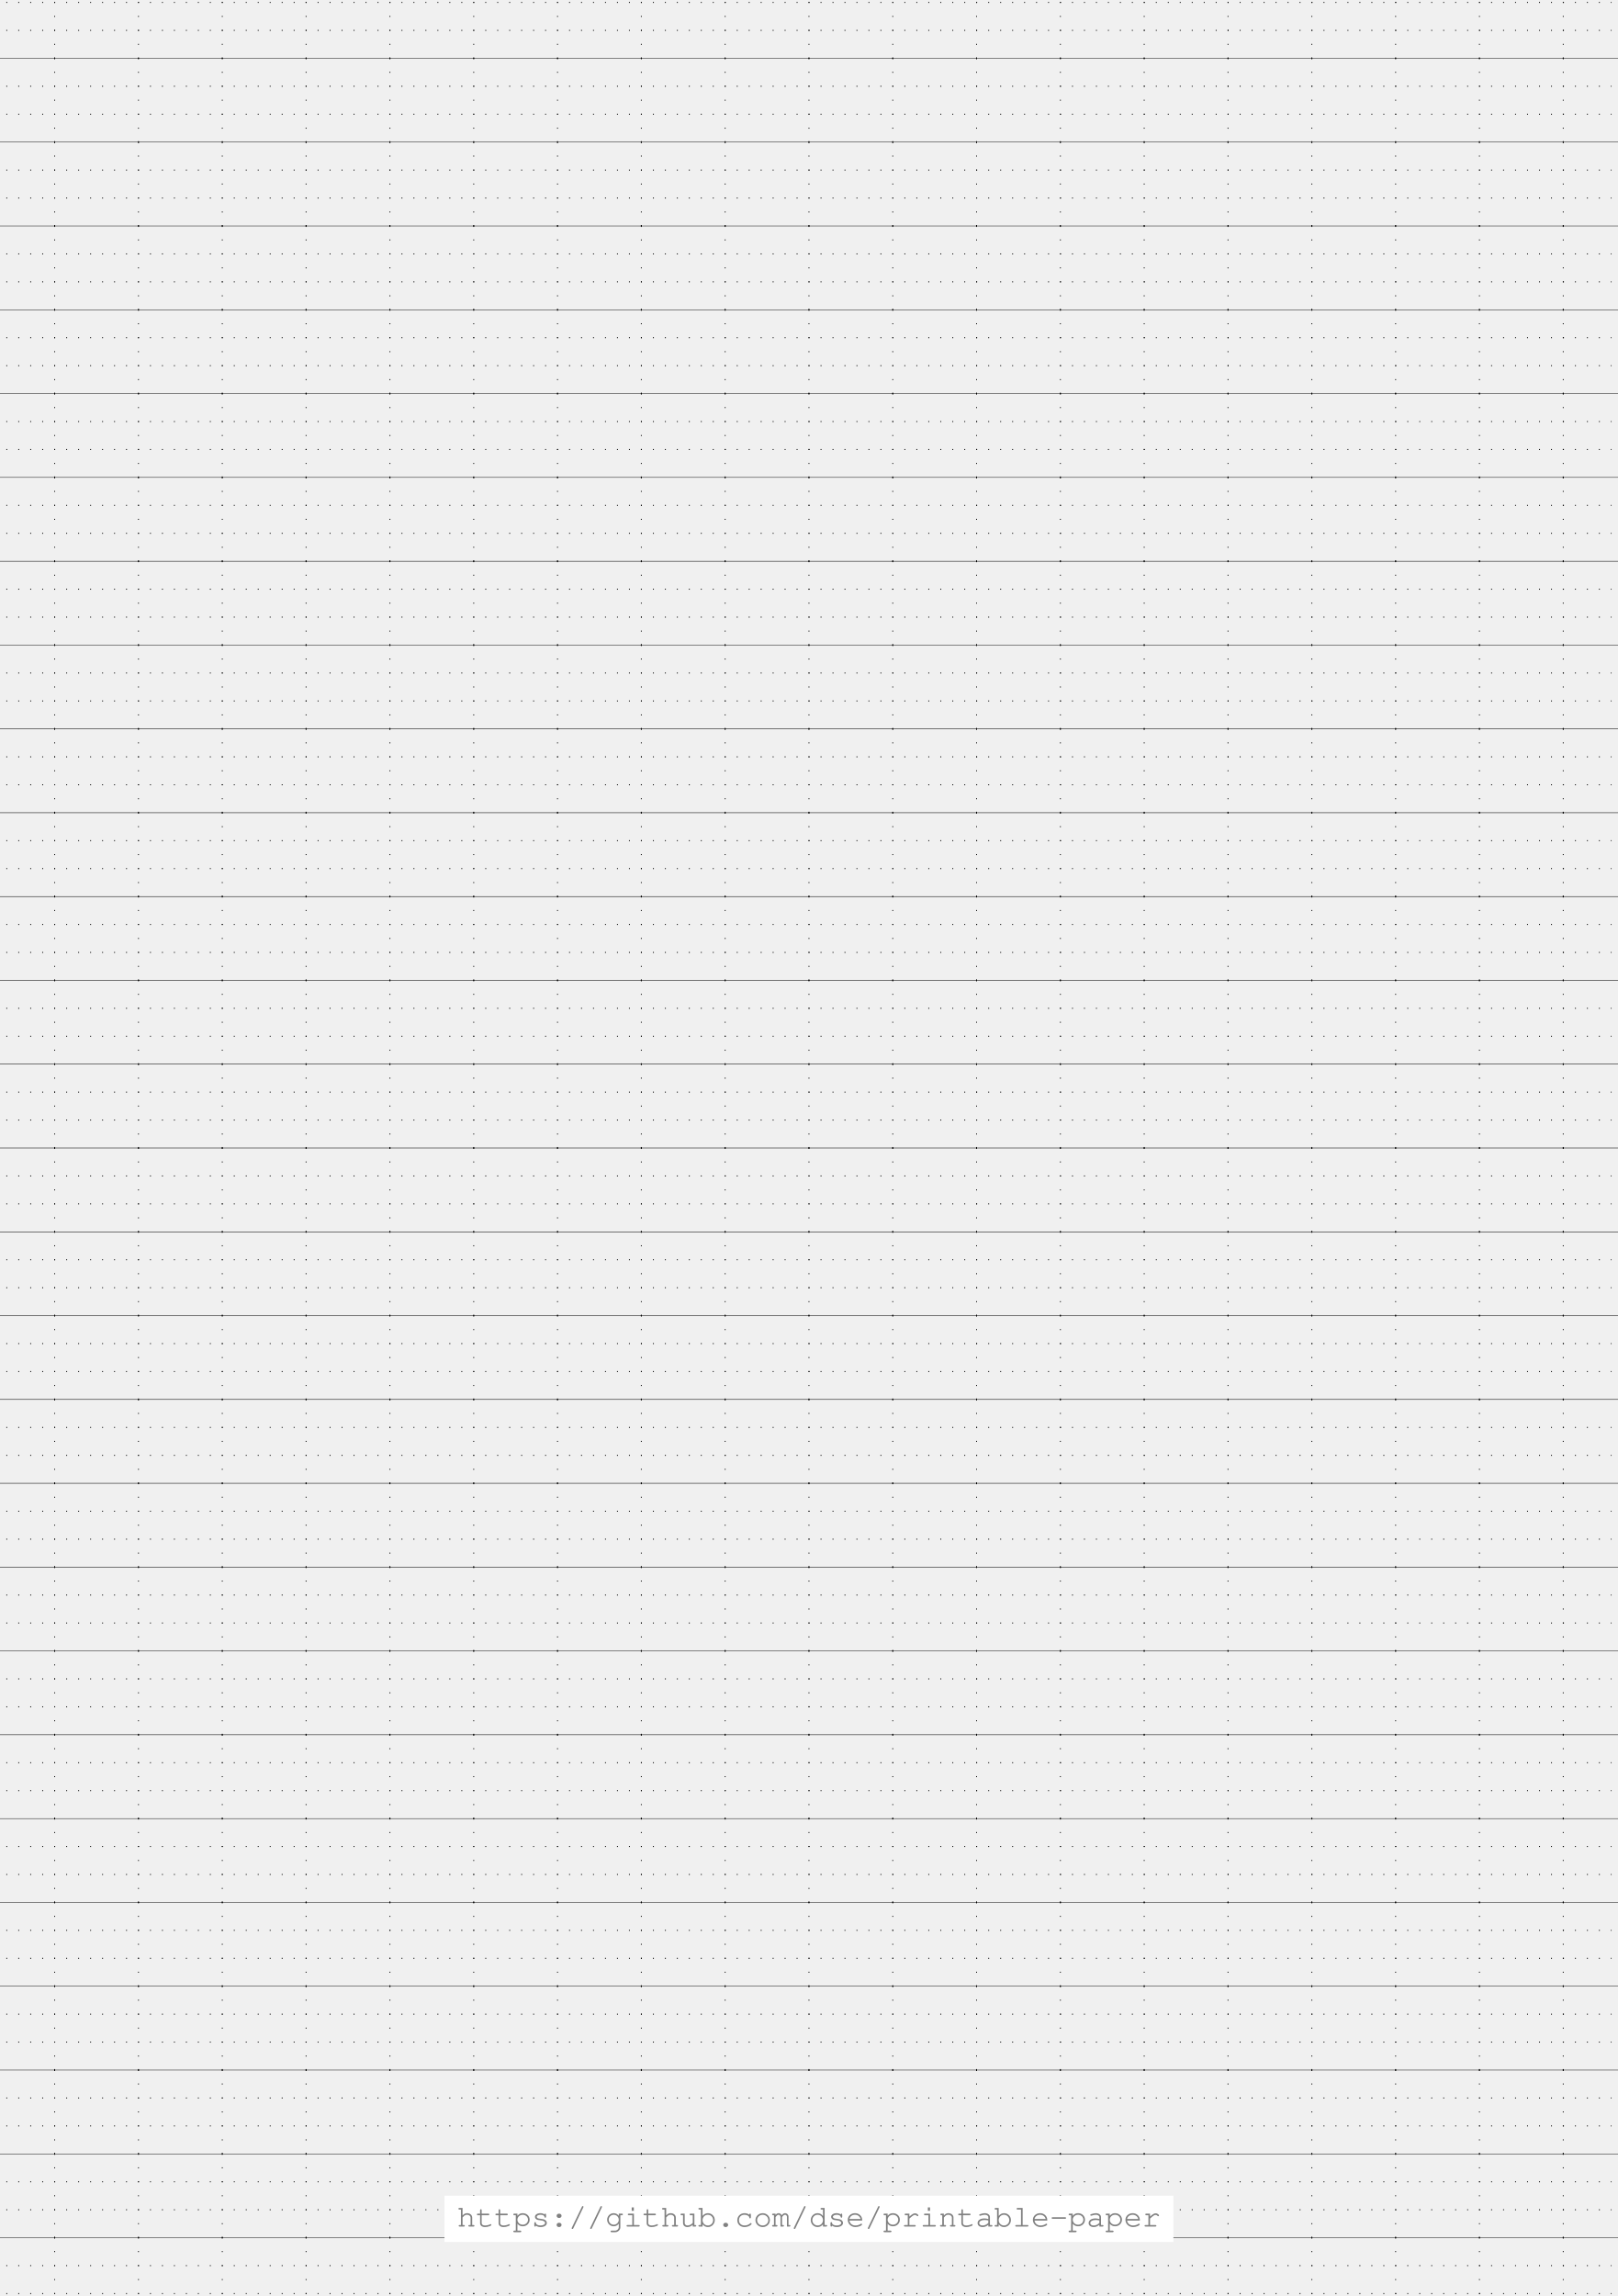
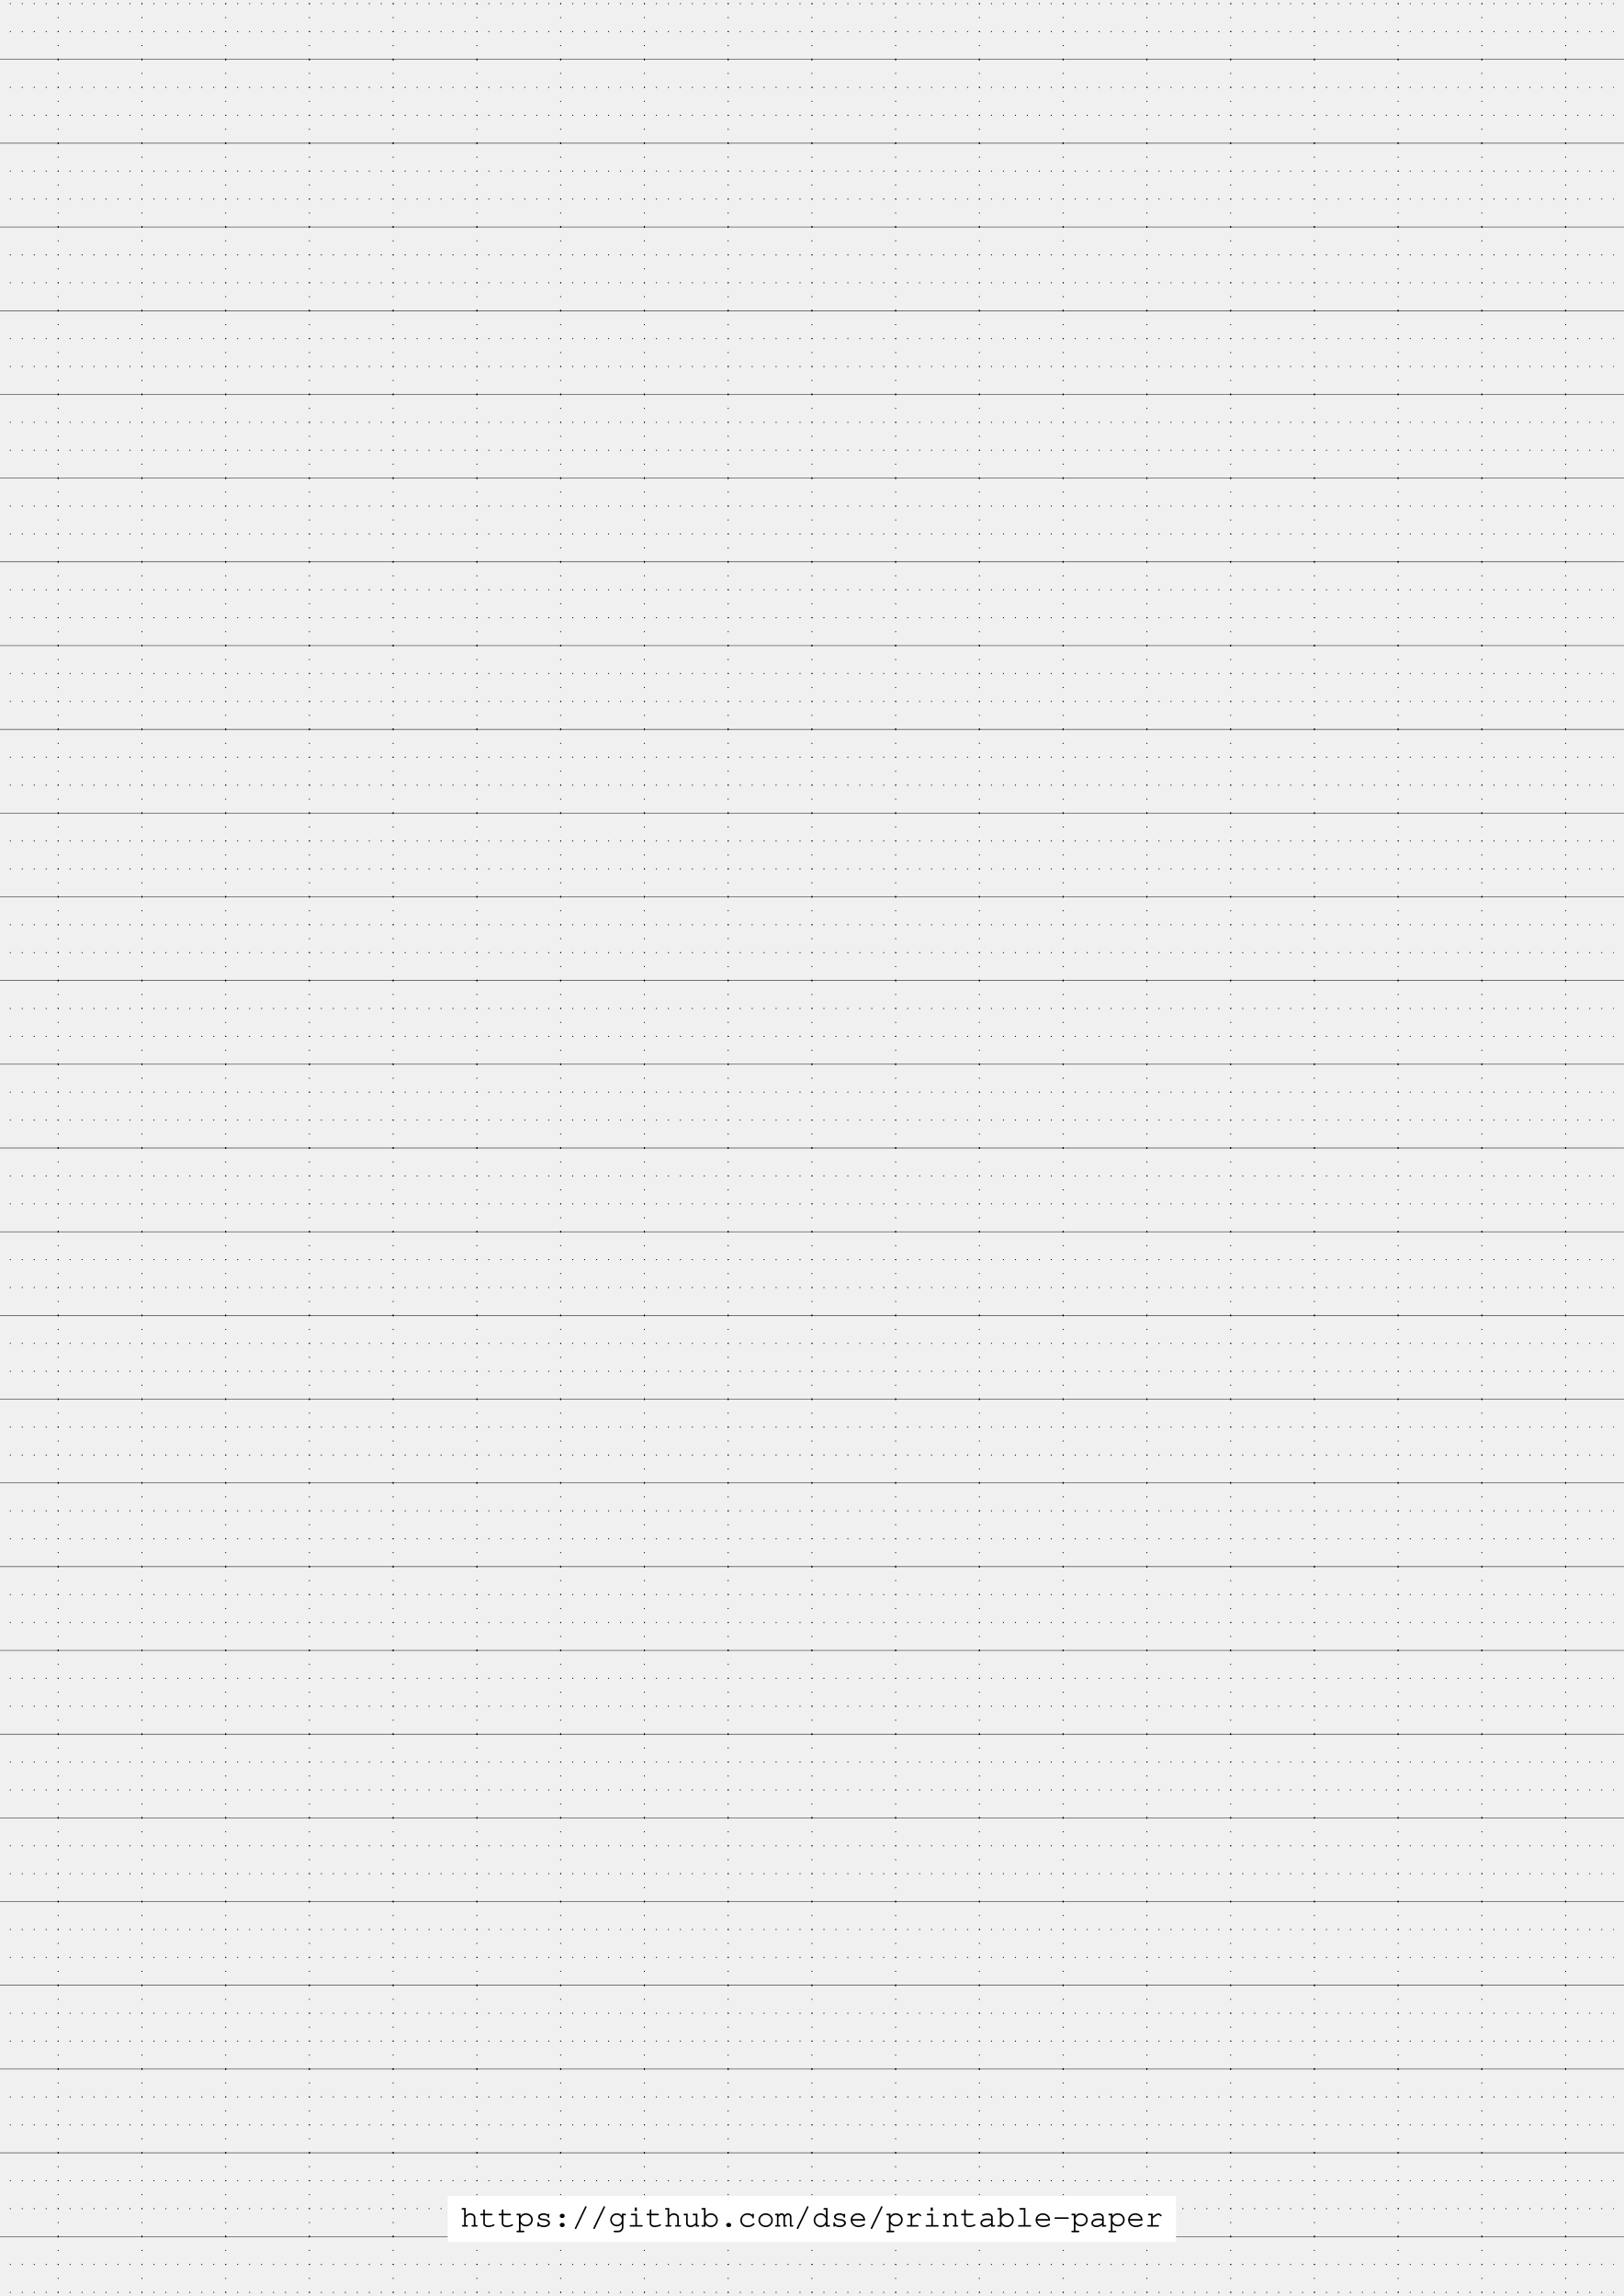
- <svg xmlns="http://www.w3.org/2000/svg" width="419.528pt" height="595.276pt" viewBox="0.000 0.000 419.528 595.276">
+ <svg xmlns="http://www.w3.org/2000/svg" width="421.373pt" height="595.911pt" viewBox="0.000 0.000 421.373 595.911">
  <style>
-         .line, .dot, .feint-line, .margin-line { stroke-linecap: round; }
+         .line, .dot, .major-line, .feint-line, .margin-line { stroke-linecap: round; }
        .stroke-linecap-butt { stroke-linecap: butt; }
        .rectangle { fill: #ffffff; }


-         .line        { stroke-width: 0.12px; opacity: 1; }
-         .feint-line  { stroke-width: 0.17px; opacity: 1; }
-         .dot         { stroke-width: 0.24px; opacity: 1; }
-         .margin-line { stroke-width: 0.24px; opacity: 1; }
+         .line        { stroke-width: 0.12px; opacity:  1; }
+         .major-line  { stroke-width: 0.339px; opacity: 1; }
+         .feint-line  { stroke-width: 0.17px; opacity:  1; }
+         .dot         { stroke-width: 0.24px; opacity:  1; }
+         .margin-line { stroke-width: 0.24px; opacity:  1; }
        .line        { stroke: #000000; }
+         .major-line  { stroke: #000000; }
        .feint-line  { stroke: #000000; }
        .dot         { stroke: #000000; }
        .margin-line { stroke: #000000; }
        line.dot {
            stroke-linecap: butt;
        }
  </style>
  <defs />
  <g id="lines">
-     <line x1="0.000" x2="419.528" y1="15.118" y2="15.118" class="line" />
-     <line x1="0.000" x2="419.528" y1="36.851" y2="36.851" class="line" />
-     <line x1="0.000" x2="419.528" y1="58.583" y2="58.583" class="line" />
-     <line x1="0.000" x2="419.528" y1="80.315" y2="80.315" class="line" />
-     <line x1="0.000" x2="419.528" y1="102.047" y2="102.047" class="line" />
-     <line x1="0.000" x2="419.528" y1="123.780" y2="123.780" class="line" />
-     <line x1="0.000" x2="419.528" y1="145.512" y2="145.512" class="line" />
-     <line x1="0.000" x2="419.528" y1="167.244" y2="167.244" class="line" />
-     <line x1="0.000" x2="419.528" y1="188.977" y2="188.977" class="line" />
-     <line x1="0.000" x2="419.528" y1="210.709" y2="210.709" class="line" />
-     <line x1="0.000" x2="419.528" y1="232.441" y2="232.441" class="line" />
-     <line x1="0.000" x2="419.528" y1="254.173" y2="254.173" class="line" />
-     <line x1="0.000" x2="419.528" y1="275.906" y2="275.906" class="line" />
-     <line x1="0.000" x2="419.528" y1="297.638" y2="297.638" class="line" />
-     <line x1="0.000" x2="419.528" y1="319.370" y2="319.370" class="line" />
-     <line x1="0.000" x2="419.528" y1="341.103" y2="341.103" class="line" />
-     <line x1="0.000" x2="419.528" y1="362.835" y2="362.835" class="line" />
-     <line x1="0.000" x2="419.528" y1="384.567" y2="384.567" class="line" />
-     <line x1="0.000" x2="419.528" y1="406.299" y2="406.299" class="line" />
-     <line x1="0.000" x2="419.528" y1="428.032" y2="428.032" class="line" />
-     <line x1="0.000" x2="419.528" y1="449.764" y2="449.764" class="line" />
-     <line x1="0.000" x2="419.528" y1="471.496" y2="471.496" class="line" />
-     <line x1="0.000" x2="419.528" y1="493.229" y2="493.229" class="line" />
-     <line x1="0.000" x2="419.528" y1="514.961" y2="514.961" class="line" />
-     <line x1="0.000" x2="419.528" y1="536.693" y2="536.693" class="line" />
-     <line x1="0.000" x2="419.528" y1="558.425" y2="558.425" class="line" />
-     <line x1="0.000" x2="419.528" y1="580.158" y2="580.158" class="line" />
+     <line x1="0.000" x2="421.373" y1="15.436" y2="15.436" class="line" />
+     <line x1="0.000" x2="421.373" y1="37.168" y2="37.168" class="line" />
+     <line x1="0.000" x2="421.373" y1="58.900" y2="58.900" class="line" />
+     <line x1="0.000" x2="421.373" y1="80.633" y2="80.633" class="line" />
+     <line x1="0.000" x2="421.373" y1="102.365" y2="102.365" class="line" />
+     <line x1="0.000" x2="421.373" y1="124.097" y2="124.097" class="line" />
+     <line x1="0.000" x2="421.373" y1="145.829" y2="145.829" class="line" />
+     <line x1="0.000" x2="421.373" y1="167.562" y2="167.562" class="line" />
+     <line x1="0.000" x2="421.373" y1="189.294" y2="189.294" class="line" />
+     <line x1="0.000" x2="421.373" y1="211.026" y2="211.026" class="line" />
+     <line x1="0.000" x2="421.373" y1="232.759" y2="232.759" class="line" />
+     <line x1="0.000" x2="421.373" y1="254.491" y2="254.491" class="line" />
+     <line x1="0.000" x2="421.373" y1="276.223" y2="276.223" class="line" />
+     <line x1="0.000" x2="421.373" y1="297.955" y2="297.955" class="line" />
+     <line x1="0.000" x2="421.373" y1="319.688" y2="319.688" class="line" />
+     <line x1="0.000" x2="421.373" y1="341.420" y2="341.420" class="line" />
+     <line x1="0.000" x2="421.373" y1="363.152" y2="363.152" class="line" />
+     <line x1="0.000" x2="421.373" y1="384.885" y2="384.885" class="line" />
+     <line x1="0.000" x2="421.373" y1="406.617" y2="406.617" class="line" />
+     <line x1="0.000" x2="421.373" y1="428.349" y2="428.349" class="line" />
+     <line x1="0.000" x2="421.373" y1="450.081" y2="450.081" class="line" />
+     <line x1="0.000" x2="421.373" y1="471.814" y2="471.814" class="line" />
+     <line x1="0.000" x2="421.373" y1="493.546" y2="493.546" class="line" />
+     <line x1="0.000" x2="421.373" y1="515.278" y2="515.278" class="line" />
+     <line x1="0.000" x2="421.373" y1="537.011" y2="537.011" class="line" />
+     <line x1="0.000" x2="421.373" y1="558.743" y2="558.743" class="line" />
+     <line x1="0.000" x2="421.373" y1="580.475" y2="580.475" class="line" />
  </g>
  <g id="grid-1">
-     <line x1="14.173" x2="14.173" y1="0.510" y2="594.766" class="dot" stroke-dasharray="0.250 3.372" stroke-dashoffset="0.005" />
-     <line x1="35.906" x2="35.906" y1="0.510" y2="594.766" class="dot" stroke-dasharray="0.250 3.372" stroke-dashoffset="0.005" />
-     <line x1="57.638" x2="57.638" y1="0.510" y2="594.766" class="dot" stroke-dasharray="0.250 3.372" stroke-dashoffset="0.005" />
-     <line x1="79.370" x2="79.370" y1="0.510" y2="594.766" class="dot" stroke-dasharray="0.250 3.372" stroke-dashoffset="0.005" />
-     <line x1="101.103" x2="101.103" y1="0.510" y2="594.766" class="dot" stroke-dasharray="0.250 3.372" stroke-dashoffset="0.005" />
-     <line x1="122.835" x2="122.835" y1="0.510" y2="594.766" class="dot" stroke-dasharray="0.250 3.372" stroke-dashoffset="0.005" />
-     <line x1="144.567" x2="144.567" y1="0.510" y2="594.766" class="dot" stroke-dasharray="0.250 3.372" stroke-dashoffset="0.005" />
-     <line x1="166.299" x2="166.299" y1="0.510" y2="594.766" class="dot" stroke-dasharray="0.250 3.372" stroke-dashoffset="0.005" />
-     <line x1="188.032" x2="188.032" y1="0.510" y2="594.766" class="dot" stroke-dasharray="0.250 3.372" stroke-dashoffset="0.005" />
-     <line x1="209.764" x2="209.764" y1="0.510" y2="594.766" class="dot" stroke-dasharray="0.250 3.372" stroke-dashoffset="0.005" />
-     <line x1="231.496" x2="231.496" y1="0.510" y2="594.766" class="dot" stroke-dasharray="0.250 3.372" stroke-dashoffset="0.005" />
-     <line x1="253.229" x2="253.229" y1="0.510" y2="594.766" class="dot" stroke-dasharray="0.250 3.372" stroke-dashoffset="0.005" />
-     <line x1="274.961" x2="274.961" y1="0.510" y2="594.766" class="dot" stroke-dasharray="0.250 3.372" stroke-dashoffset="0.005" />
-     <line x1="296.693" x2="296.693" y1="0.510" y2="594.766" class="dot" stroke-dasharray="0.250 3.372" stroke-dashoffset="0.005" />
-     <line x1="318.425" x2="318.425" y1="0.510" y2="594.766" class="dot" stroke-dasharray="0.250 3.372" stroke-dashoffset="0.005" />
-     <line x1="340.158" x2="340.158" y1="0.510" y2="594.766" class="dot" stroke-dasharray="0.250 3.372" stroke-dashoffset="0.005" />
-     <line x1="361.890" x2="361.890" y1="0.510" y2="594.766" class="dot" stroke-dasharray="0.250 3.372" stroke-dashoffset="0.005" />
-     <line x1="383.622" x2="383.622" y1="0.510" y2="594.766" class="dot" stroke-dasharray="0.250 3.372" stroke-dashoffset="0.005" />
-     <line x1="405.355" x2="405.355" y1="0.510" y2="594.766" class="dot" stroke-dasharray="0.250 3.372" stroke-dashoffset="0.005" />
+     <line x1="15.096" x2="15.096" y1="0.828" y2="595.083" class="dot" stroke-dasharray="0.250 3.372" stroke-dashoffset="0.005" />
+     <line x1="36.828" x2="36.828" y1="0.828" y2="595.083" class="dot" stroke-dasharray="0.250 3.372" stroke-dashoffset="0.005" />
+     <line x1="58.560" x2="58.560" y1="0.828" y2="595.083" class="dot" stroke-dasharray="0.250 3.372" stroke-dashoffset="0.005" />
+     <line x1="80.293" x2="80.293" y1="0.828" y2="595.083" class="dot" stroke-dasharray="0.250 3.372" stroke-dashoffset="0.005" />
+     <line x1="102.025" x2="102.025" y1="0.828" y2="595.083" class="dot" stroke-dasharray="0.250 3.372" stroke-dashoffset="0.005" />
+     <line x1="123.757" x2="123.757" y1="0.828" y2="595.083" class="dot" stroke-dasharray="0.250 3.372" stroke-dashoffset="0.005" />
+     <line x1="145.489" x2="145.489" y1="0.828" y2="595.083" class="dot" stroke-dasharray="0.250 3.372" stroke-dashoffset="0.005" />
+     <line x1="167.222" x2="167.222" y1="0.828" y2="595.083" class="dot" stroke-dasharray="0.250 3.372" stroke-dashoffset="0.005" />
+     <line x1="188.954" x2="188.954" y1="0.828" y2="595.083" class="dot" stroke-dasharray="0.250 3.372" stroke-dashoffset="0.005" />
+     <line x1="210.686" x2="210.686" y1="0.828" y2="595.083" class="dot" stroke-dasharray="0.250 3.372" stroke-dashoffset="0.005" />
+     <line x1="232.419" x2="232.419" y1="0.828" y2="595.083" class="dot" stroke-dasharray="0.250 3.372" stroke-dashoffset="0.005" />
+     <line x1="254.151" x2="254.151" y1="0.828" y2="595.083" class="dot" stroke-dasharray="0.250 3.372" stroke-dashoffset="0.005" />
+     <line x1="275.883" x2="275.883" y1="0.828" y2="595.083" class="dot" stroke-dasharray="0.250 3.372" stroke-dashoffset="0.005" />
+     <line x1="297.615" x2="297.615" y1="0.828" y2="595.083" class="dot" stroke-dasharray="0.250 3.372" stroke-dashoffset="0.005" />
+     <line x1="319.348" x2="319.348" y1="0.828" y2="595.083" class="dot" stroke-dasharray="0.250 3.372" stroke-dashoffset="0.005" />
+     <line x1="341.080" x2="341.080" y1="0.828" y2="595.083" class="dot" stroke-dasharray="0.250 3.372" stroke-dashoffset="0.005" />
+     <line x1="362.812" x2="362.812" y1="0.828" y2="595.083" class="dot" stroke-dasharray="0.250 3.372" stroke-dashoffset="0.005" />
+     <line x1="384.545" x2="384.545" y1="0.828" y2="595.083" class="dot" stroke-dasharray="0.250 3.372" stroke-dashoffset="0.005" />
+     <line x1="406.277" x2="406.277" y1="0.828" y2="595.083" class="dot" stroke-dasharray="0.250 3.372" stroke-dashoffset="0.005" />
  </g>
  <g id="grid-2">
-     <line x1="1.635" x2="417.893" y1="0.630" y2="0.630" class="dot" stroke-dasharray="0.250 2.855" stroke-dashoffset="0.005" />
-     <line x1="1.635" x2="417.893" y1="22.362" y2="22.362" class="dot" stroke-dasharray="0.250 2.855" stroke-dashoffset="0.005" />
-     <line x1="1.635" x2="417.893" y1="44.095" y2="44.095" class="dot" stroke-dasharray="0.250 2.855" stroke-dashoffset="0.005" />
-     <line x1="1.635" x2="417.893" y1="65.827" y2="65.827" class="dot" stroke-dasharray="0.250 2.855" stroke-dashoffset="0.005" />
-     <line x1="1.635" x2="417.893" y1="87.559" y2="87.559" class="dot" stroke-dasharray="0.250 2.855" stroke-dashoffset="0.005" />
-     <line x1="1.635" x2="417.893" y1="109.292" y2="109.292" class="dot" stroke-dasharray="0.250 2.855" stroke-dashoffset="0.005" />
-     <line x1="1.635" x2="417.893" y1="131.024" y2="131.024" class="dot" stroke-dasharray="0.250 2.855" stroke-dashoffset="0.005" />
-     <line x1="1.635" x2="417.893" y1="152.756" y2="152.756" class="dot" stroke-dasharray="0.250 2.855" stroke-dashoffset="0.005" />
-     <line x1="1.635" x2="417.893" y1="174.488" y2="174.488" class="dot" stroke-dasharray="0.250 2.855" stroke-dashoffset="0.005" />
-     <line x1="1.635" x2="417.893" y1="196.221" y2="196.221" class="dot" stroke-dasharray="0.250 2.855" stroke-dashoffset="0.005" />
-     <line x1="1.635" x2="417.893" y1="217.953" y2="217.953" class="dot" stroke-dasharray="0.250 2.855" stroke-dashoffset="0.005" />
-     <line x1="1.635" x2="417.893" y1="239.685" y2="239.685" class="dot" stroke-dasharray="0.250 2.855" stroke-dashoffset="0.005" />
-     <line x1="1.635" x2="417.893" y1="261.418" y2="261.418" class="dot" stroke-dasharray="0.250 2.855" stroke-dashoffset="0.005" />
-     <line x1="1.635" x2="417.893" y1="283.150" y2="283.150" class="dot" stroke-dasharray="0.250 2.855" stroke-dashoffset="0.005" />
-     <line x1="1.635" x2="417.893" y1="304.882" y2="304.882" class="dot" stroke-dasharray="0.250 2.855" stroke-dashoffset="0.005" />
-     <line x1="1.635" x2="417.893" y1="326.614" y2="326.614" class="dot" stroke-dasharray="0.250 2.855" stroke-dashoffset="0.005" />
-     <line x1="1.635" x2="417.893" y1="348.347" y2="348.347" class="dot" stroke-dasharray="0.250 2.855" stroke-dashoffset="0.005" />
-     <line x1="1.635" x2="417.893" y1="370.079" y2="370.079" class="dot" stroke-dasharray="0.250 2.855" stroke-dashoffset="0.005" />
-     <line x1="1.635" x2="417.893" y1="391.811" y2="391.811" class="dot" stroke-dasharray="0.250 2.855" stroke-dashoffset="0.005" />
-     <line x1="1.635" x2="417.893" y1="413.544" y2="413.544" class="dot" stroke-dasharray="0.250 2.855" stroke-dashoffset="0.005" />
-     <line x1="1.635" x2="417.893" y1="435.276" y2="435.276" class="dot" stroke-dasharray="0.250 2.855" stroke-dashoffset="0.005" />
-     <line x1="1.635" x2="417.893" y1="457.008" y2="457.008" class="dot" stroke-dasharray="0.250 2.855" stroke-dashoffset="0.005" />
-     <line x1="1.635" x2="417.893" y1="478.740" y2="478.740" class="dot" stroke-dasharray="0.250 2.855" stroke-dashoffset="0.005" />
-     <line x1="1.635" x2="417.893" y1="500.473" y2="500.473" class="dot" stroke-dasharray="0.250 2.855" stroke-dashoffset="0.005" />
-     <line x1="1.635" x2="417.893" y1="522.205" y2="522.205" class="dot" stroke-dasharray="0.250 2.855" stroke-dashoffset="0.005" />
-     <line x1="1.635" x2="417.893" y1="543.937" y2="543.937" class="dot" stroke-dasharray="0.250 2.855" stroke-dashoffset="0.005" />
-     <line x1="1.635" x2="417.893" y1="565.669" y2="565.669" class="dot" stroke-dasharray="0.250 2.855" stroke-dashoffset="0.005" />
-     <line x1="1.635" x2="417.893" y1="587.402" y2="587.402" class="dot" stroke-dasharray="0.250 2.855" stroke-dashoffset="0.005" />
+     <line x1="2.557" x2="418.815" y1="0.948" y2="0.948" class="dot" stroke-dasharray="0.250 2.855" stroke-dashoffset="0.005" />
+     <line x1="2.557" x2="418.815" y1="22.680" y2="22.680" class="dot" stroke-dasharray="0.250 2.855" stroke-dashoffset="0.005" />
+     <line x1="2.557" x2="418.815" y1="44.412" y2="44.412" class="dot" stroke-dasharray="0.250 2.855" stroke-dashoffset="0.005" />
+     <line x1="2.557" x2="418.815" y1="66.144" y2="66.144" class="dot" stroke-dasharray="0.250 2.855" stroke-dashoffset="0.005" />
+     <line x1="2.557" x2="418.815" y1="87.877" y2="87.877" class="dot" stroke-dasharray="0.250 2.855" stroke-dashoffset="0.005" />
+     <line x1="2.557" x2="418.815" y1="109.609" y2="109.609" class="dot" stroke-dasharray="0.250 2.855" stroke-dashoffset="0.005" />
+     <line x1="2.557" x2="418.815" y1="131.341" y2="131.341" class="dot" stroke-dasharray="0.250 2.855" stroke-dashoffset="0.005" />
+     <line x1="2.557" x2="418.815" y1="153.074" y2="153.074" class="dot" stroke-dasharray="0.250 2.855" stroke-dashoffset="0.005" />
+     <line x1="2.557" x2="418.815" y1="174.806" y2="174.806" class="dot" stroke-dasharray="0.250 2.855" stroke-dashoffset="0.005" />
+     <line x1="2.557" x2="418.815" y1="196.538" y2="196.538" class="dot" stroke-dasharray="0.250 2.855" stroke-dashoffset="0.005" />
+     <line x1="2.557" x2="418.815" y1="218.270" y2="218.270" class="dot" stroke-dasharray="0.250 2.855" stroke-dashoffset="0.005" />
+     <line x1="2.557" x2="418.815" y1="240.003" y2="240.003" class="dot" stroke-dasharray="0.250 2.855" stroke-dashoffset="0.005" />
+     <line x1="2.557" x2="418.815" y1="261.735" y2="261.735" class="dot" stroke-dasharray="0.250 2.855" stroke-dashoffset="0.005" />
+     <line x1="2.557" x2="418.815" y1="283.467" y2="283.467" class="dot" stroke-dasharray="0.250 2.855" stroke-dashoffset="0.005" />
+     <line x1="2.557" x2="418.815" y1="305.200" y2="305.200" class="dot" stroke-dasharray="0.250 2.855" stroke-dashoffset="0.005" />
+     <line x1="2.557" x2="418.815" y1="326.932" y2="326.932" class="dot" stroke-dasharray="0.250 2.855" stroke-dashoffset="0.005" />
+     <line x1="2.557" x2="418.815" y1="348.664" y2="348.664" class="dot" stroke-dasharray="0.250 2.855" stroke-dashoffset="0.005" />
+     <line x1="2.557" x2="418.815" y1="370.396" y2="370.396" class="dot" stroke-dasharray="0.250 2.855" stroke-dashoffset="0.005" />
+     <line x1="2.557" x2="418.815" y1="392.129" y2="392.129" class="dot" stroke-dasharray="0.250 2.855" stroke-dashoffset="0.005" />
+     <line x1="2.557" x2="418.815" y1="413.861" y2="413.861" class="dot" stroke-dasharray="0.250 2.855" stroke-dashoffset="0.005" />
+     <line x1="2.557" x2="418.815" y1="435.593" y2="435.593" class="dot" stroke-dasharray="0.250 2.855" stroke-dashoffset="0.005" />
+     <line x1="2.557" x2="418.815" y1="457.326" y2="457.326" class="dot" stroke-dasharray="0.250 2.855" stroke-dashoffset="0.005" />
+     <line x1="2.557" x2="418.815" y1="479.058" y2="479.058" class="dot" stroke-dasharray="0.250 2.855" stroke-dashoffset="0.005" />
+     <line x1="2.557" x2="418.815" y1="500.790" y2="500.790" class="dot" stroke-dasharray="0.250 2.855" stroke-dashoffset="0.005" />
+     <line x1="2.557" x2="418.815" y1="522.522" y2="522.522" class="dot" stroke-dasharray="0.250 2.855" stroke-dashoffset="0.005" />
+     <line x1="2.557" x2="418.815" y1="544.255" y2="544.255" class="dot" stroke-dasharray="0.250 2.855" stroke-dashoffset="0.005" />
+     <line x1="2.557" x2="418.815" y1="565.987" y2="565.987" class="dot" stroke-dasharray="0.250 2.855" stroke-dashoffset="0.005" />
+     <line x1="2.557" x2="418.815" y1="587.719" y2="587.719" class="dot" stroke-dasharray="0.250 2.855" stroke-dashoffset="0.005" />
  </g>
  <g id="grid-3">
-     <line x1="1.635" x2="417.893" y1="7.874" y2="7.874" class="dot" stroke-dasharray="0.250 2.855" stroke-dashoffset="0.005" />
-     <line x1="1.635" x2="417.893" y1="29.607" y2="29.607" class="dot" stroke-dasharray="0.250 2.855" stroke-dashoffset="0.005" />
-     <line x1="1.635" x2="417.893" y1="51.339" y2="51.339" class="dot" stroke-dasharray="0.250 2.855" stroke-dashoffset="0.005" />
-     <line x1="1.635" x2="417.893" y1="73.071" y2="73.071" class="dot" stroke-dasharray="0.250 2.855" stroke-dashoffset="0.005" />
-     <line x1="1.635" x2="417.893" y1="94.803" y2="94.803" class="dot" stroke-dasharray="0.250 2.855" stroke-dashoffset="0.005" />
-     <line x1="1.635" x2="417.893" y1="116.536" y2="116.536" class="dot" stroke-dasharray="0.250 2.855" stroke-dashoffset="0.005" />
-     <line x1="1.635" x2="417.893" y1="138.268" y2="138.268" class="dot" stroke-dasharray="0.250 2.855" stroke-dashoffset="0.005" />
-     <line x1="1.635" x2="417.893" y1="160.000" y2="160.000" class="dot" stroke-dasharray="0.250 2.855" stroke-dashoffset="0.005" />
-     <line x1="1.635" x2="417.893" y1="181.732" y2="181.732" class="dot" stroke-dasharray="0.250 2.855" stroke-dashoffset="0.005" />
-     <line x1="1.635" x2="417.893" y1="203.465" y2="203.465" class="dot" stroke-dasharray="0.250 2.855" stroke-dashoffset="0.005" />
-     <line x1="1.635" x2="417.893" y1="225.197" y2="225.197" class="dot" stroke-dasharray="0.250 2.855" stroke-dashoffset="0.005" />
-     <line x1="1.635" x2="417.893" y1="246.929" y2="246.929" class="dot" stroke-dasharray="0.250 2.855" stroke-dashoffset="0.005" />
-     <line x1="1.635" x2="417.893" y1="268.662" y2="268.662" class="dot" stroke-dasharray="0.250 2.855" stroke-dashoffset="0.005" />
-     <line x1="1.635" x2="417.893" y1="290.394" y2="290.394" class="dot" stroke-dasharray="0.250 2.855" stroke-dashoffset="0.005" />
-     <line x1="1.635" x2="417.893" y1="312.126" y2="312.126" class="dot" stroke-dasharray="0.250 2.855" stroke-dashoffset="0.005" />
-     <line x1="1.635" x2="417.893" y1="333.858" y2="333.858" class="dot" stroke-dasharray="0.250 2.855" stroke-dashoffset="0.005" />
-     <line x1="1.635" x2="417.893" y1="355.591" y2="355.591" class="dot" stroke-dasharray="0.250 2.855" stroke-dashoffset="0.005" />
-     <line x1="1.635" x2="417.893" y1="377.323" y2="377.323" class="dot" stroke-dasharray="0.250 2.855" stroke-dashoffset="0.005" />
-     <line x1="1.635" x2="417.893" y1="399.055" y2="399.055" class="dot" stroke-dasharray="0.250 2.855" stroke-dashoffset="0.005" />
-     <line x1="1.635" x2="417.893" y1="420.788" y2="420.788" class="dot" stroke-dasharray="0.250 2.855" stroke-dashoffset="0.005" />
-     <line x1="1.635" x2="417.893" y1="442.520" y2="442.520" class="dot" stroke-dasharray="0.250 2.855" stroke-dashoffset="0.005" />
-     <line x1="1.635" x2="417.893" y1="464.252" y2="464.252" class="dot" stroke-dasharray="0.250 2.855" stroke-dashoffset="0.005" />
-     <line x1="1.635" x2="417.893" y1="485.984" y2="485.984" class="dot" stroke-dasharray="0.250 2.855" stroke-dashoffset="0.005" />
-     <line x1="1.635" x2="417.893" y1="507.717" y2="507.717" class="dot" stroke-dasharray="0.250 2.855" stroke-dashoffset="0.005" />
-     <line x1="1.635" x2="417.893" y1="529.449" y2="529.449" class="dot" stroke-dasharray="0.250 2.855" stroke-dashoffset="0.005" />
-     <line x1="1.635" x2="417.893" y1="551.181" y2="551.181" class="dot" stroke-dasharray="0.250 2.855" stroke-dashoffset="0.005" />
-     <line x1="1.635" x2="417.893" y1="572.914" y2="572.914" class="dot" stroke-dasharray="0.250 2.855" stroke-dashoffset="0.005" />
-     <line x1="1.635" x2="417.893" y1="594.646" y2="594.646" class="dot" stroke-dasharray="0.250 2.855" stroke-dashoffset="0.005" />
+     <line x1="2.557" x2="418.815" y1="8.192" y2="8.192" class="dot" stroke-dasharray="0.250 2.855" stroke-dashoffset="0.005" />
+     <line x1="2.557" x2="418.815" y1="29.924" y2="29.924" class="dot" stroke-dasharray="0.250 2.855" stroke-dashoffset="0.005" />
+     <line x1="2.557" x2="418.815" y1="51.656" y2="51.656" class="dot" stroke-dasharray="0.250 2.855" stroke-dashoffset="0.005" />
+     <line x1="2.557" x2="418.815" y1="73.388" y2="73.388" class="dot" stroke-dasharray="0.250 2.855" stroke-dashoffset="0.005" />
+     <line x1="2.557" x2="418.815" y1="95.121" y2="95.121" class="dot" stroke-dasharray="0.250 2.855" stroke-dashoffset="0.005" />
+     <line x1="2.557" x2="418.815" y1="116.853" y2="116.853" class="dot" stroke-dasharray="0.250 2.855" stroke-dashoffset="0.005" />
+     <line x1="2.557" x2="418.815" y1="138.585" y2="138.585" class="dot" stroke-dasharray="0.250 2.855" stroke-dashoffset="0.005" />
+     <line x1="2.557" x2="418.815" y1="160.318" y2="160.318" class="dot" stroke-dasharray="0.250 2.855" stroke-dashoffset="0.005" />
+     <line x1="2.557" x2="418.815" y1="182.050" y2="182.050" class="dot" stroke-dasharray="0.250 2.855" stroke-dashoffset="0.005" />
+     <line x1="2.557" x2="418.815" y1="203.782" y2="203.782" class="dot" stroke-dasharray="0.250 2.855" stroke-dashoffset="0.005" />
+     <line x1="2.557" x2="418.815" y1="225.514" y2="225.514" class="dot" stroke-dasharray="0.250 2.855" stroke-dashoffset="0.005" />
+     <line x1="2.557" x2="418.815" y1="247.247" y2="247.247" class="dot" stroke-dasharray="0.250 2.855" stroke-dashoffset="0.005" />
+     <line x1="2.557" x2="418.815" y1="268.979" y2="268.979" class="dot" stroke-dasharray="0.250 2.855" stroke-dashoffset="0.005" />
+     <line x1="2.557" x2="418.815" y1="290.711" y2="290.711" class="dot" stroke-dasharray="0.250 2.855" stroke-dashoffset="0.005" />
+     <line x1="2.557" x2="418.815" y1="312.444" y2="312.444" class="dot" stroke-dasharray="0.250 2.855" stroke-dashoffset="0.005" />
+     <line x1="2.557" x2="418.815" y1="334.176" y2="334.176" class="dot" stroke-dasharray="0.250 2.855" stroke-dashoffset="0.005" />
+     <line x1="2.557" x2="418.815" y1="355.908" y2="355.908" class="dot" stroke-dasharray="0.250 2.855" stroke-dashoffset="0.005" />
+     <line x1="2.557" x2="418.815" y1="377.640" y2="377.640" class="dot" stroke-dasharray="0.250 2.855" stroke-dashoffset="0.005" />
+     <line x1="2.557" x2="418.815" y1="399.373" y2="399.373" class="dot" stroke-dasharray="0.250 2.855" stroke-dashoffset="0.005" />
+     <line x1="2.557" x2="418.815" y1="421.105" y2="421.105" class="dot" stroke-dasharray="0.250 2.855" stroke-dashoffset="0.005" />
+     <line x1="2.557" x2="418.815" y1="442.837" y2="442.837" class="dot" stroke-dasharray="0.250 2.855" stroke-dashoffset="0.005" />
+     <line x1="2.557" x2="418.815" y1="464.570" y2="464.570" class="dot" stroke-dasharray="0.250 2.855" stroke-dashoffset="0.005" />
+     <line x1="2.557" x2="418.815" y1="486.302" y2="486.302" class="dot" stroke-dasharray="0.250 2.855" stroke-dashoffset="0.005" />
+     <line x1="2.557" x2="418.815" y1="508.034" y2="508.034" class="dot" stroke-dasharray="0.250 2.855" stroke-dashoffset="0.005" />
+     <line x1="2.557" x2="418.815" y1="529.766" y2="529.766" class="dot" stroke-dasharray="0.250 2.855" stroke-dashoffset="0.005" />
+     <line x1="2.557" x2="418.815" y1="551.499" y2="551.499" class="dot" stroke-dasharray="0.250 2.855" stroke-dashoffset="0.005" />
+     <line x1="2.557" x2="418.815" y1="573.231" y2="573.231" class="dot" stroke-dasharray="0.250 2.855" stroke-dashoffset="0.005" />
+     <line x1="2.557" x2="418.815" y1="594.963" y2="594.963" class="dot" stroke-dasharray="0.250 2.855" stroke-dashoffset="0.005" />
  </g>
  <g id="grid-4">
-     <line x1="14.173" x2="14.173" y1="14.878" y2="580.398" class="dot" stroke-dasharray="0.490 21.242" stroke-dashoffset="0.005" />
-     <line x1="35.906" x2="35.906" y1="14.878" y2="580.398" class="dot" stroke-dasharray="0.490 21.242" stroke-dashoffset="0.005" />
-     <line x1="57.638" x2="57.638" y1="14.878" y2="580.398" class="dot" stroke-dasharray="0.490 21.242" stroke-dashoffset="0.005" />
-     <line x1="79.370" x2="79.370" y1="14.878" y2="580.398" class="dot" stroke-dasharray="0.490 21.242" stroke-dashoffset="0.005" />
-     <line x1="101.103" x2="101.103" y1="14.878" y2="580.398" class="dot" stroke-dasharray="0.490 21.242" stroke-dashoffset="0.005" />
-     <line x1="122.835" x2="122.835" y1="14.878" y2="580.398" class="dot" stroke-dasharray="0.490 21.242" stroke-dashoffset="0.005" />
-     <line x1="144.567" x2="144.567" y1="14.878" y2="580.398" class="dot" stroke-dasharray="0.490 21.242" stroke-dashoffset="0.005" />
-     <line x1="166.299" x2="166.299" y1="14.878" y2="580.398" class="dot" stroke-dasharray="0.490 21.242" stroke-dashoffset="0.005" />
-     <line x1="188.032" x2="188.032" y1="14.878" y2="580.398" class="dot" stroke-dasharray="0.490 21.242" stroke-dashoffset="0.005" />
-     <line x1="209.764" x2="209.764" y1="14.878" y2="580.398" class="dot" stroke-dasharray="0.490 21.242" stroke-dashoffset="0.005" />
-     <line x1="231.496" x2="231.496" y1="14.878" y2="580.398" class="dot" stroke-dasharray="0.490 21.242" stroke-dashoffset="0.005" />
-     <line x1="253.229" x2="253.229" y1="14.878" y2="580.398" class="dot" stroke-dasharray="0.490 21.242" stroke-dashoffset="0.005" />
-     <line x1="274.961" x2="274.961" y1="14.878" y2="580.398" class="dot" stroke-dasharray="0.490 21.242" stroke-dashoffset="0.005" />
-     <line x1="296.693" x2="296.693" y1="14.878" y2="580.398" class="dot" stroke-dasharray="0.490 21.242" stroke-dashoffset="0.005" />
-     <line x1="318.425" x2="318.425" y1="14.878" y2="580.398" class="dot" stroke-dasharray="0.490 21.242" stroke-dashoffset="0.005" />
-     <line x1="340.158" x2="340.158" y1="14.878" y2="580.398" class="dot" stroke-dasharray="0.490 21.242" stroke-dashoffset="0.005" />
-     <line x1="361.890" x2="361.890" y1="14.878" y2="580.398" class="dot" stroke-dasharray="0.490 21.242" stroke-dashoffset="0.005" />
-     <line x1="383.622" x2="383.622" y1="14.878" y2="580.398" class="dot" stroke-dasharray="0.490 21.242" stroke-dashoffset="0.005" />
-     <line x1="405.355" x2="405.355" y1="14.878" y2="580.398" class="dot" stroke-dasharray="0.490 21.242" stroke-dashoffset="0.005" />
+     <line x1="15.096" x2="15.096" y1="15.196" y2="580.715" class="dot" stroke-dasharray="0.490 21.242" stroke-dashoffset="0.005" />
+     <line x1="36.828" x2="36.828" y1="15.196" y2="580.715" class="dot" stroke-dasharray="0.490 21.242" stroke-dashoffset="0.005" />
+     <line x1="58.560" x2="58.560" y1="15.196" y2="580.715" class="dot" stroke-dasharray="0.490 21.242" stroke-dashoffset="0.005" />
+     <line x1="80.293" x2="80.293" y1="15.196" y2="580.715" class="dot" stroke-dasharray="0.490 21.242" stroke-dashoffset="0.005" />
+     <line x1="102.025" x2="102.025" y1="15.196" y2="580.715" class="dot" stroke-dasharray="0.490 21.242" stroke-dashoffset="0.005" />
+     <line x1="123.757" x2="123.757" y1="15.196" y2="580.715" class="dot" stroke-dasharray="0.490 21.242" stroke-dashoffset="0.005" />
+     <line x1="145.489" x2="145.489" y1="15.196" y2="580.715" class="dot" stroke-dasharray="0.490 21.242" stroke-dashoffset="0.005" />
+     <line x1="167.222" x2="167.222" y1="15.196" y2="580.715" class="dot" stroke-dasharray="0.490 21.242" stroke-dashoffset="0.005" />
+     <line x1="188.954" x2="188.954" y1="15.196" y2="580.715" class="dot" stroke-dasharray="0.490 21.242" stroke-dashoffset="0.005" />
+     <line x1="210.686" x2="210.686" y1="15.196" y2="580.715" class="dot" stroke-dasharray="0.490 21.242" stroke-dashoffset="0.005" />
+     <line x1="232.419" x2="232.419" y1="15.196" y2="580.715" class="dot" stroke-dasharray="0.490 21.242" stroke-dashoffset="0.005" />
+     <line x1="254.151" x2="254.151" y1="15.196" y2="580.715" class="dot" stroke-dasharray="0.490 21.242" stroke-dashoffset="0.005" />
+     <line x1="275.883" x2="275.883" y1="15.196" y2="580.715" class="dot" stroke-dasharray="0.490 21.242" stroke-dashoffset="0.005" />
+     <line x1="297.615" x2="297.615" y1="15.196" y2="580.715" class="dot" stroke-dasharray="0.490 21.242" stroke-dashoffset="0.005" />
+     <line x1="319.348" x2="319.348" y1="15.196" y2="580.715" class="dot" stroke-dasharray="0.490 21.242" stroke-dashoffset="0.005" />
+     <line x1="341.080" x2="341.080" y1="15.196" y2="580.715" class="dot" stroke-dasharray="0.490 21.242" stroke-dashoffset="0.005" />
+     <line x1="362.812" x2="362.812" y1="15.196" y2="580.715" class="dot" stroke-dasharray="0.490 21.242" stroke-dashoffset="0.005" />
+     <line x1="384.545" x2="384.545" y1="15.196" y2="580.715" class="dot" stroke-dasharray="0.490 21.242" stroke-dashoffset="0.005" />
+     <line x1="406.277" x2="406.277" y1="15.196" y2="580.715" class="dot" stroke-dasharray="0.490 21.242" stroke-dashoffset="0.005" />
  </g>
-   <rect x="115.264" y="569.276" width="189" height="12" fill="#ffffff" stroke="none" stroke-width="0px" />
-   <text x="209.764" y="577.276" text-anchor="middle" fill="#808080" stroke="none" stroke-width="0" style="font-family: &quot;Courier&quot;, &quot;Courier New&quot;, monospace; font-size: 6pt;">https://github.com/dse/printable-paper</text>
+   <rect x="116.186" y="569.911" width="189" height="12" fill="#ffffff" stroke="none" stroke-width="0px" />
+   <text x="210.686" y="577.911" text-anchor="middle" fill="#000000" stroke="none" stroke-width="0" style="font-family: &quot;Courier&quot;, &quot;Courier New&quot;, monospace; font-size: 6pt;">https://github.com/dse/printable-paper</text>
</svg>
